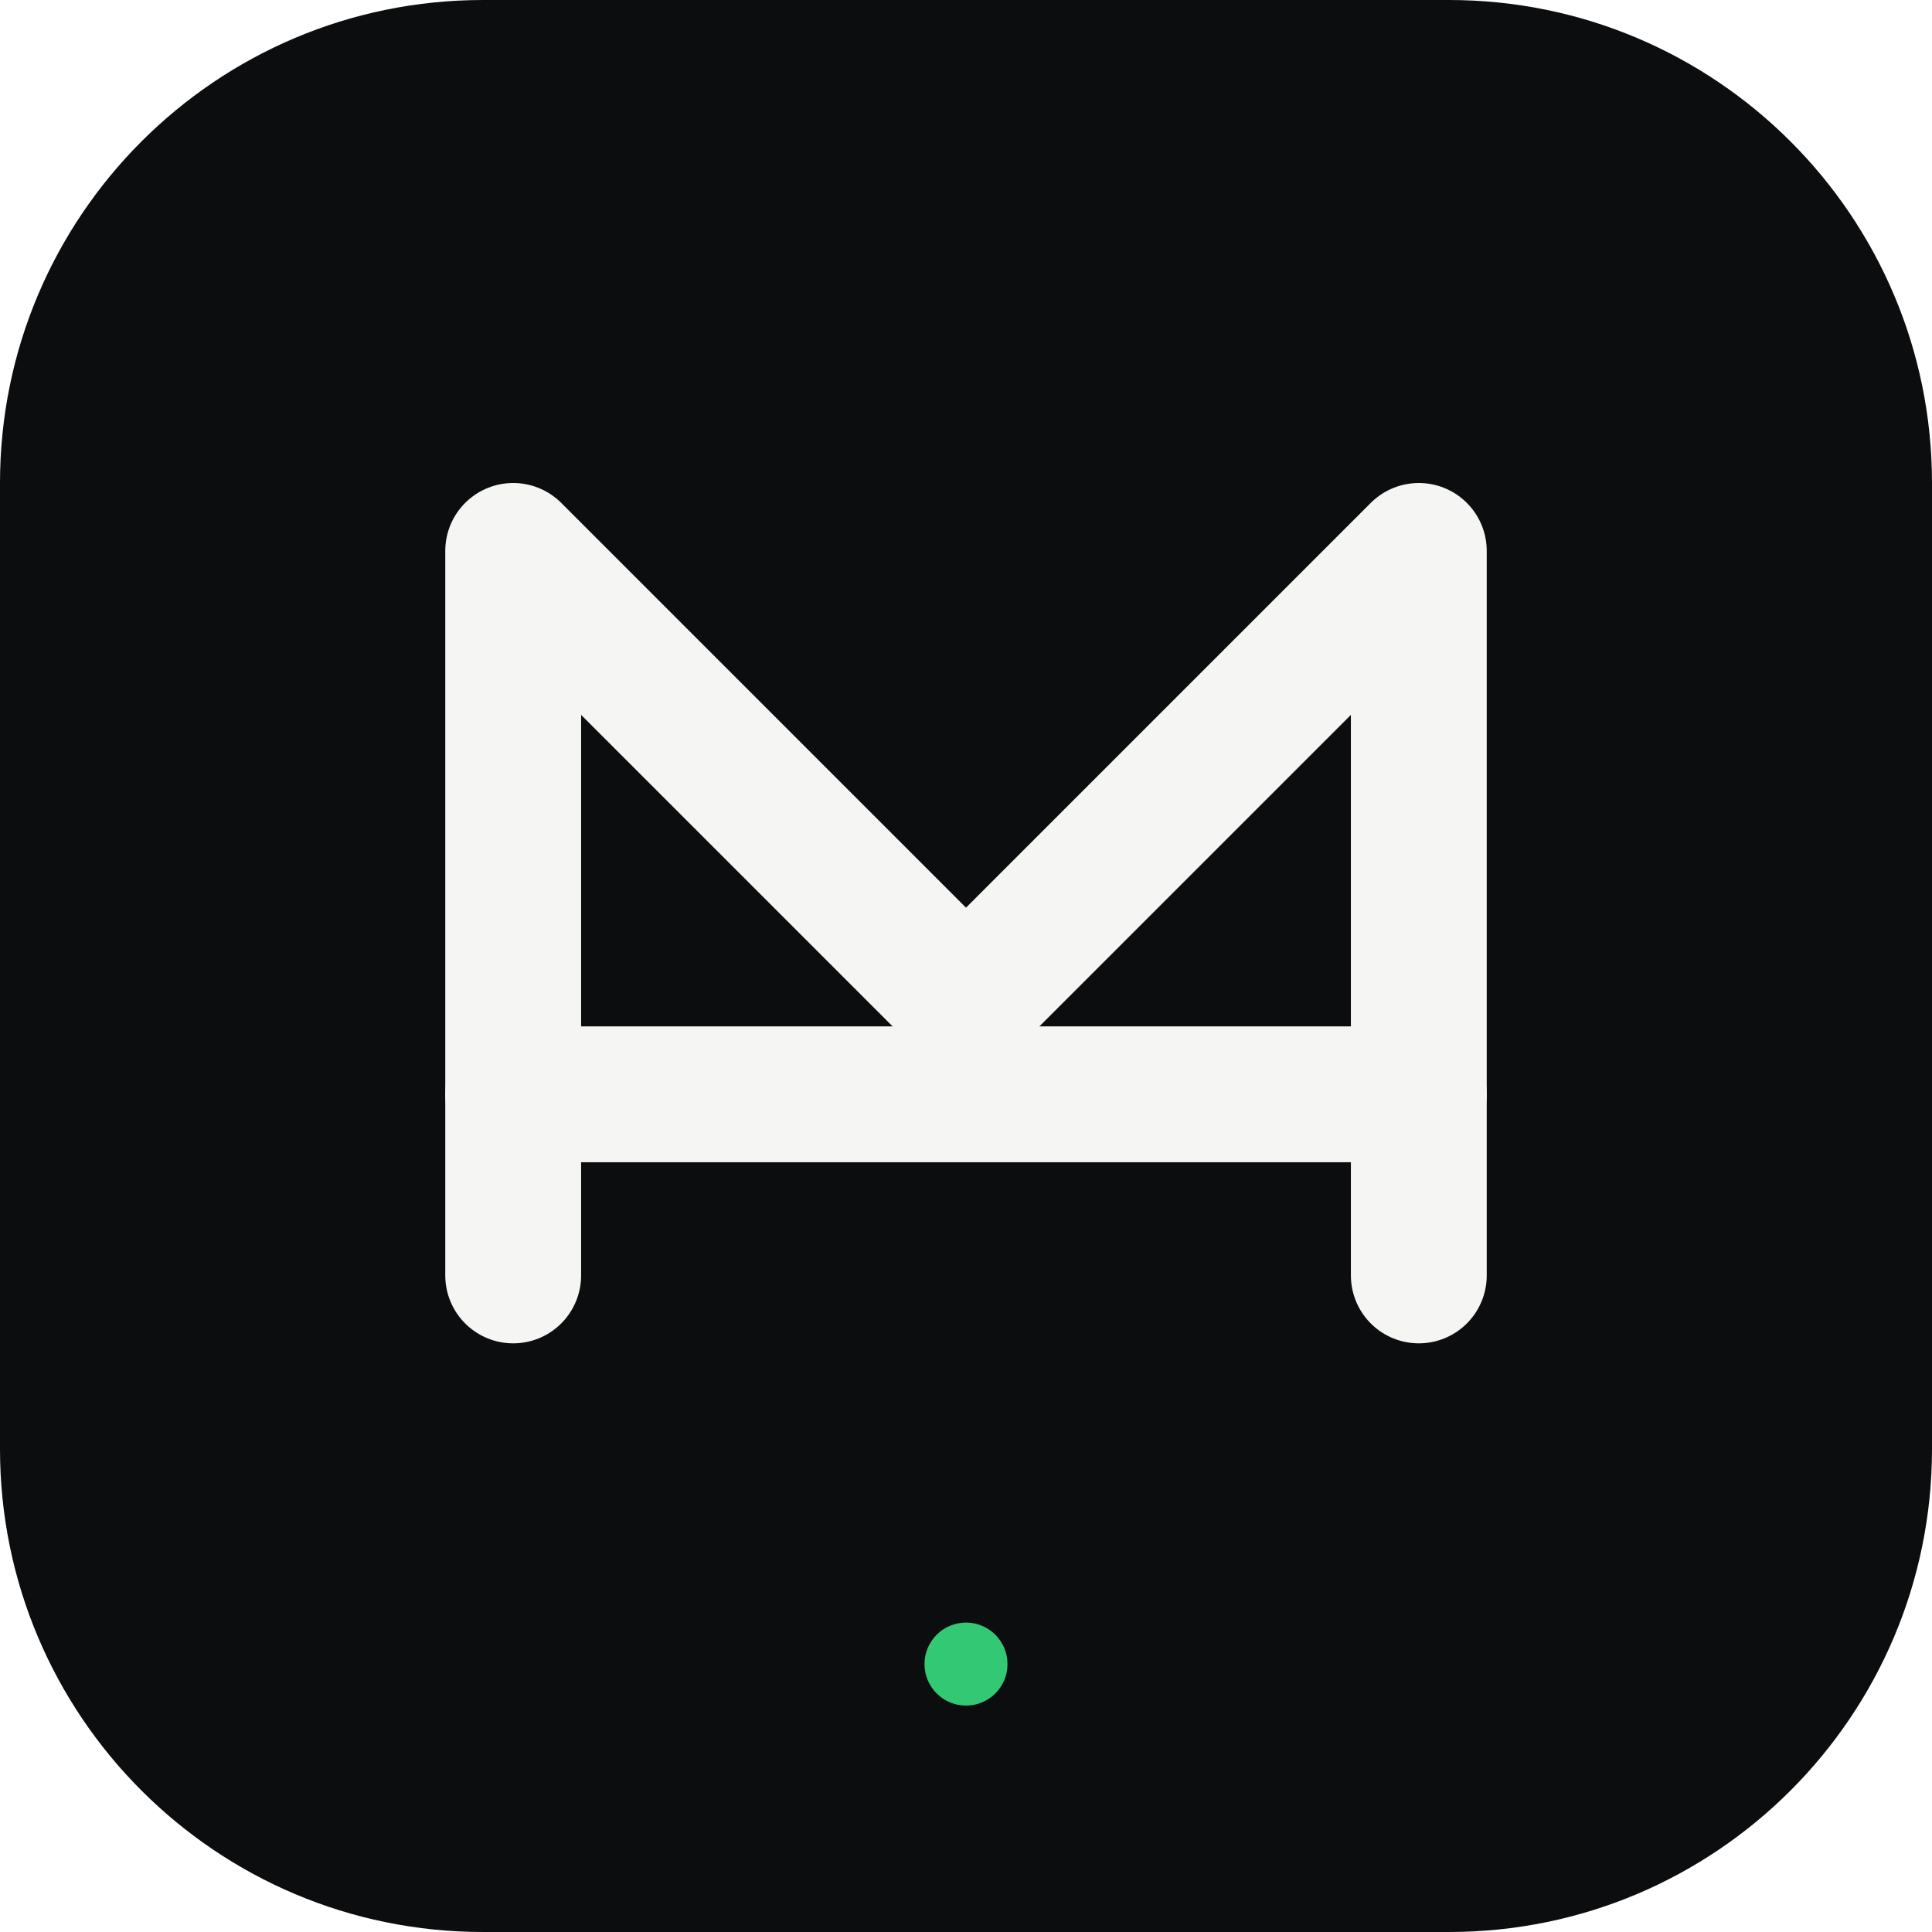
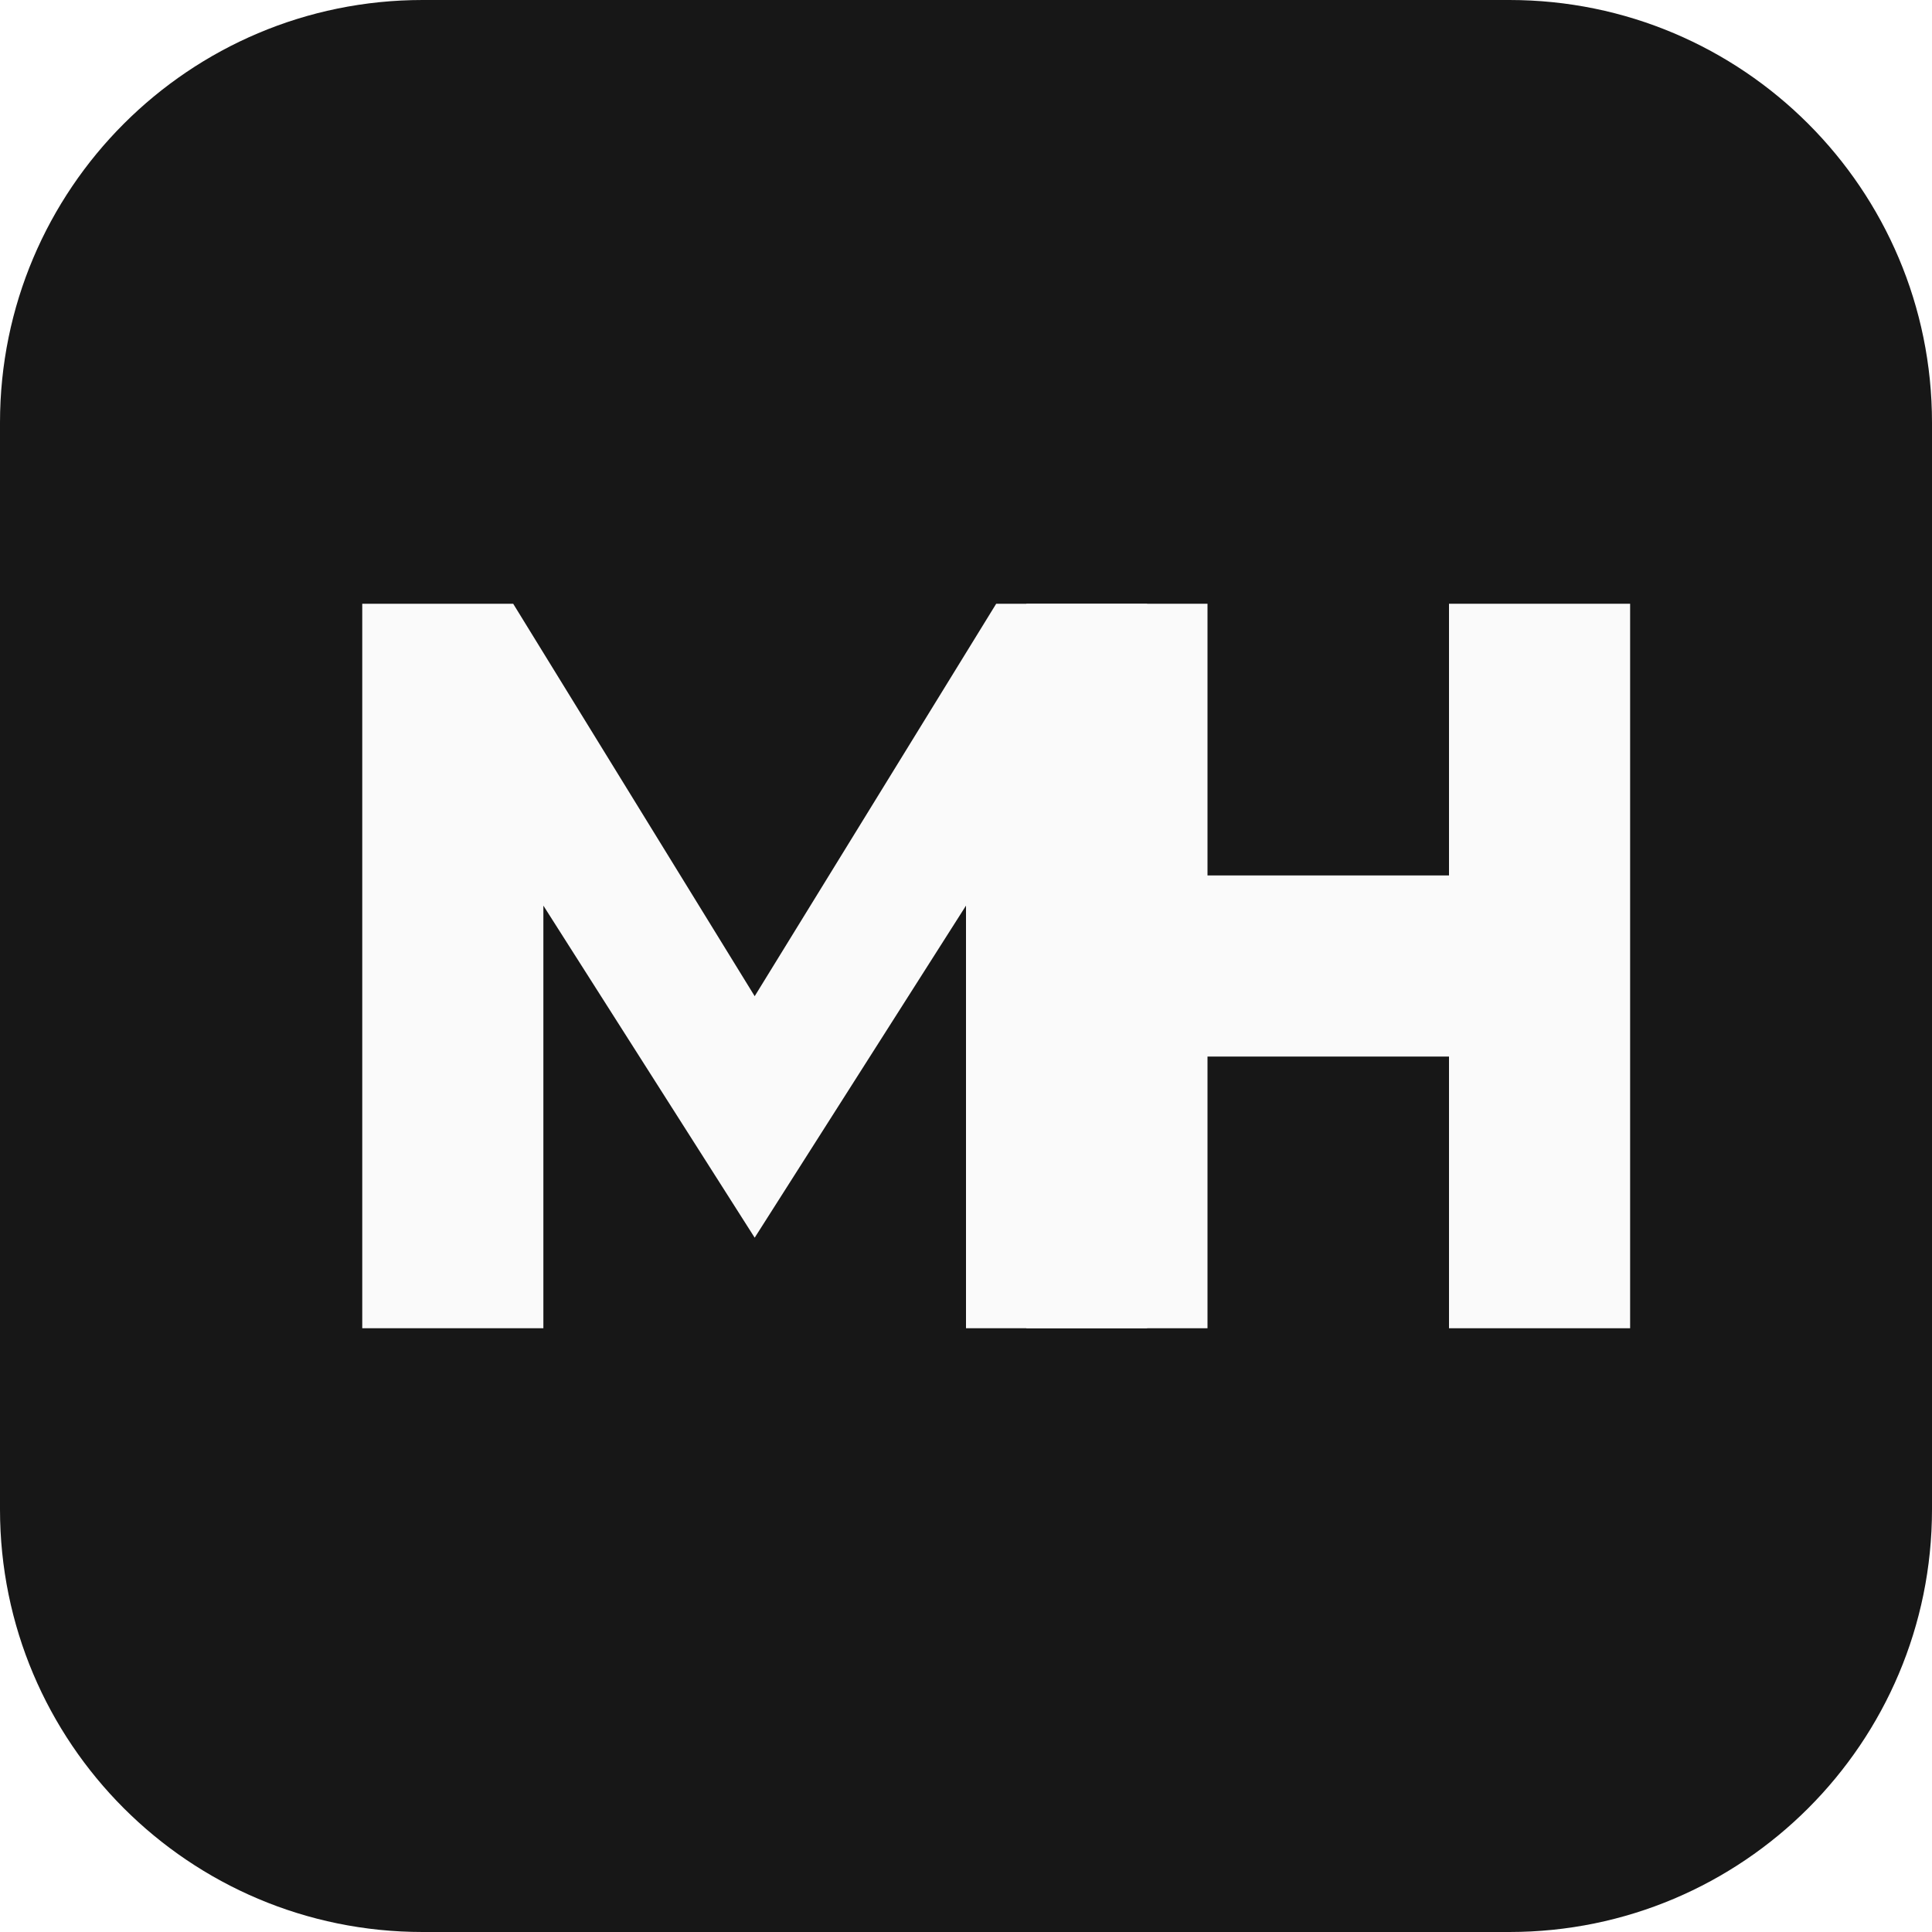
- <svg xmlns="http://www.w3.org/2000/svg" preserveAspectRatio="none" overflow="visible" style="display: block;" width="512" height="512" viewBox="0 0 512 512" fill="none">
-   <g id="MH Monogram / Favicon">
-     <rect width="512" height="512" rx="128" fill="#0C0D0E" />
-     <g id="MH / Geometric monogram">
-       <path id="Vector" d="M136 338V146L256 266L376 146V338" stroke="#F5F5F3" stroke-width="36" stroke-linecap="round" stroke-linejoin="round" />
-       <path id="Vector_2" d="M136 290H376" stroke="#F5F5F3" stroke-width="36" stroke-linecap="round" />
-     </g>
-     <circle id="Accent / Signal" cx="256" cy="441" r="11" fill="#32C874" />
-   </g>
+ <svg xmlns="http://www.w3.org/2000/svg" width="64" height="64" viewBox="0 0 64 64">
+   <rect width="64" height="64" rx="14" fill="#171717" />
+   <path d="M12 44V20h5l8 13 8-13h5v24h-6V30l-7 11-7-11v14z" fill="#fafafa" />
+   <path d="M34 20h6v9h8v-9h6v24h-6v-9h-8v9h-6z" fill="#fafafa" />
</svg>
